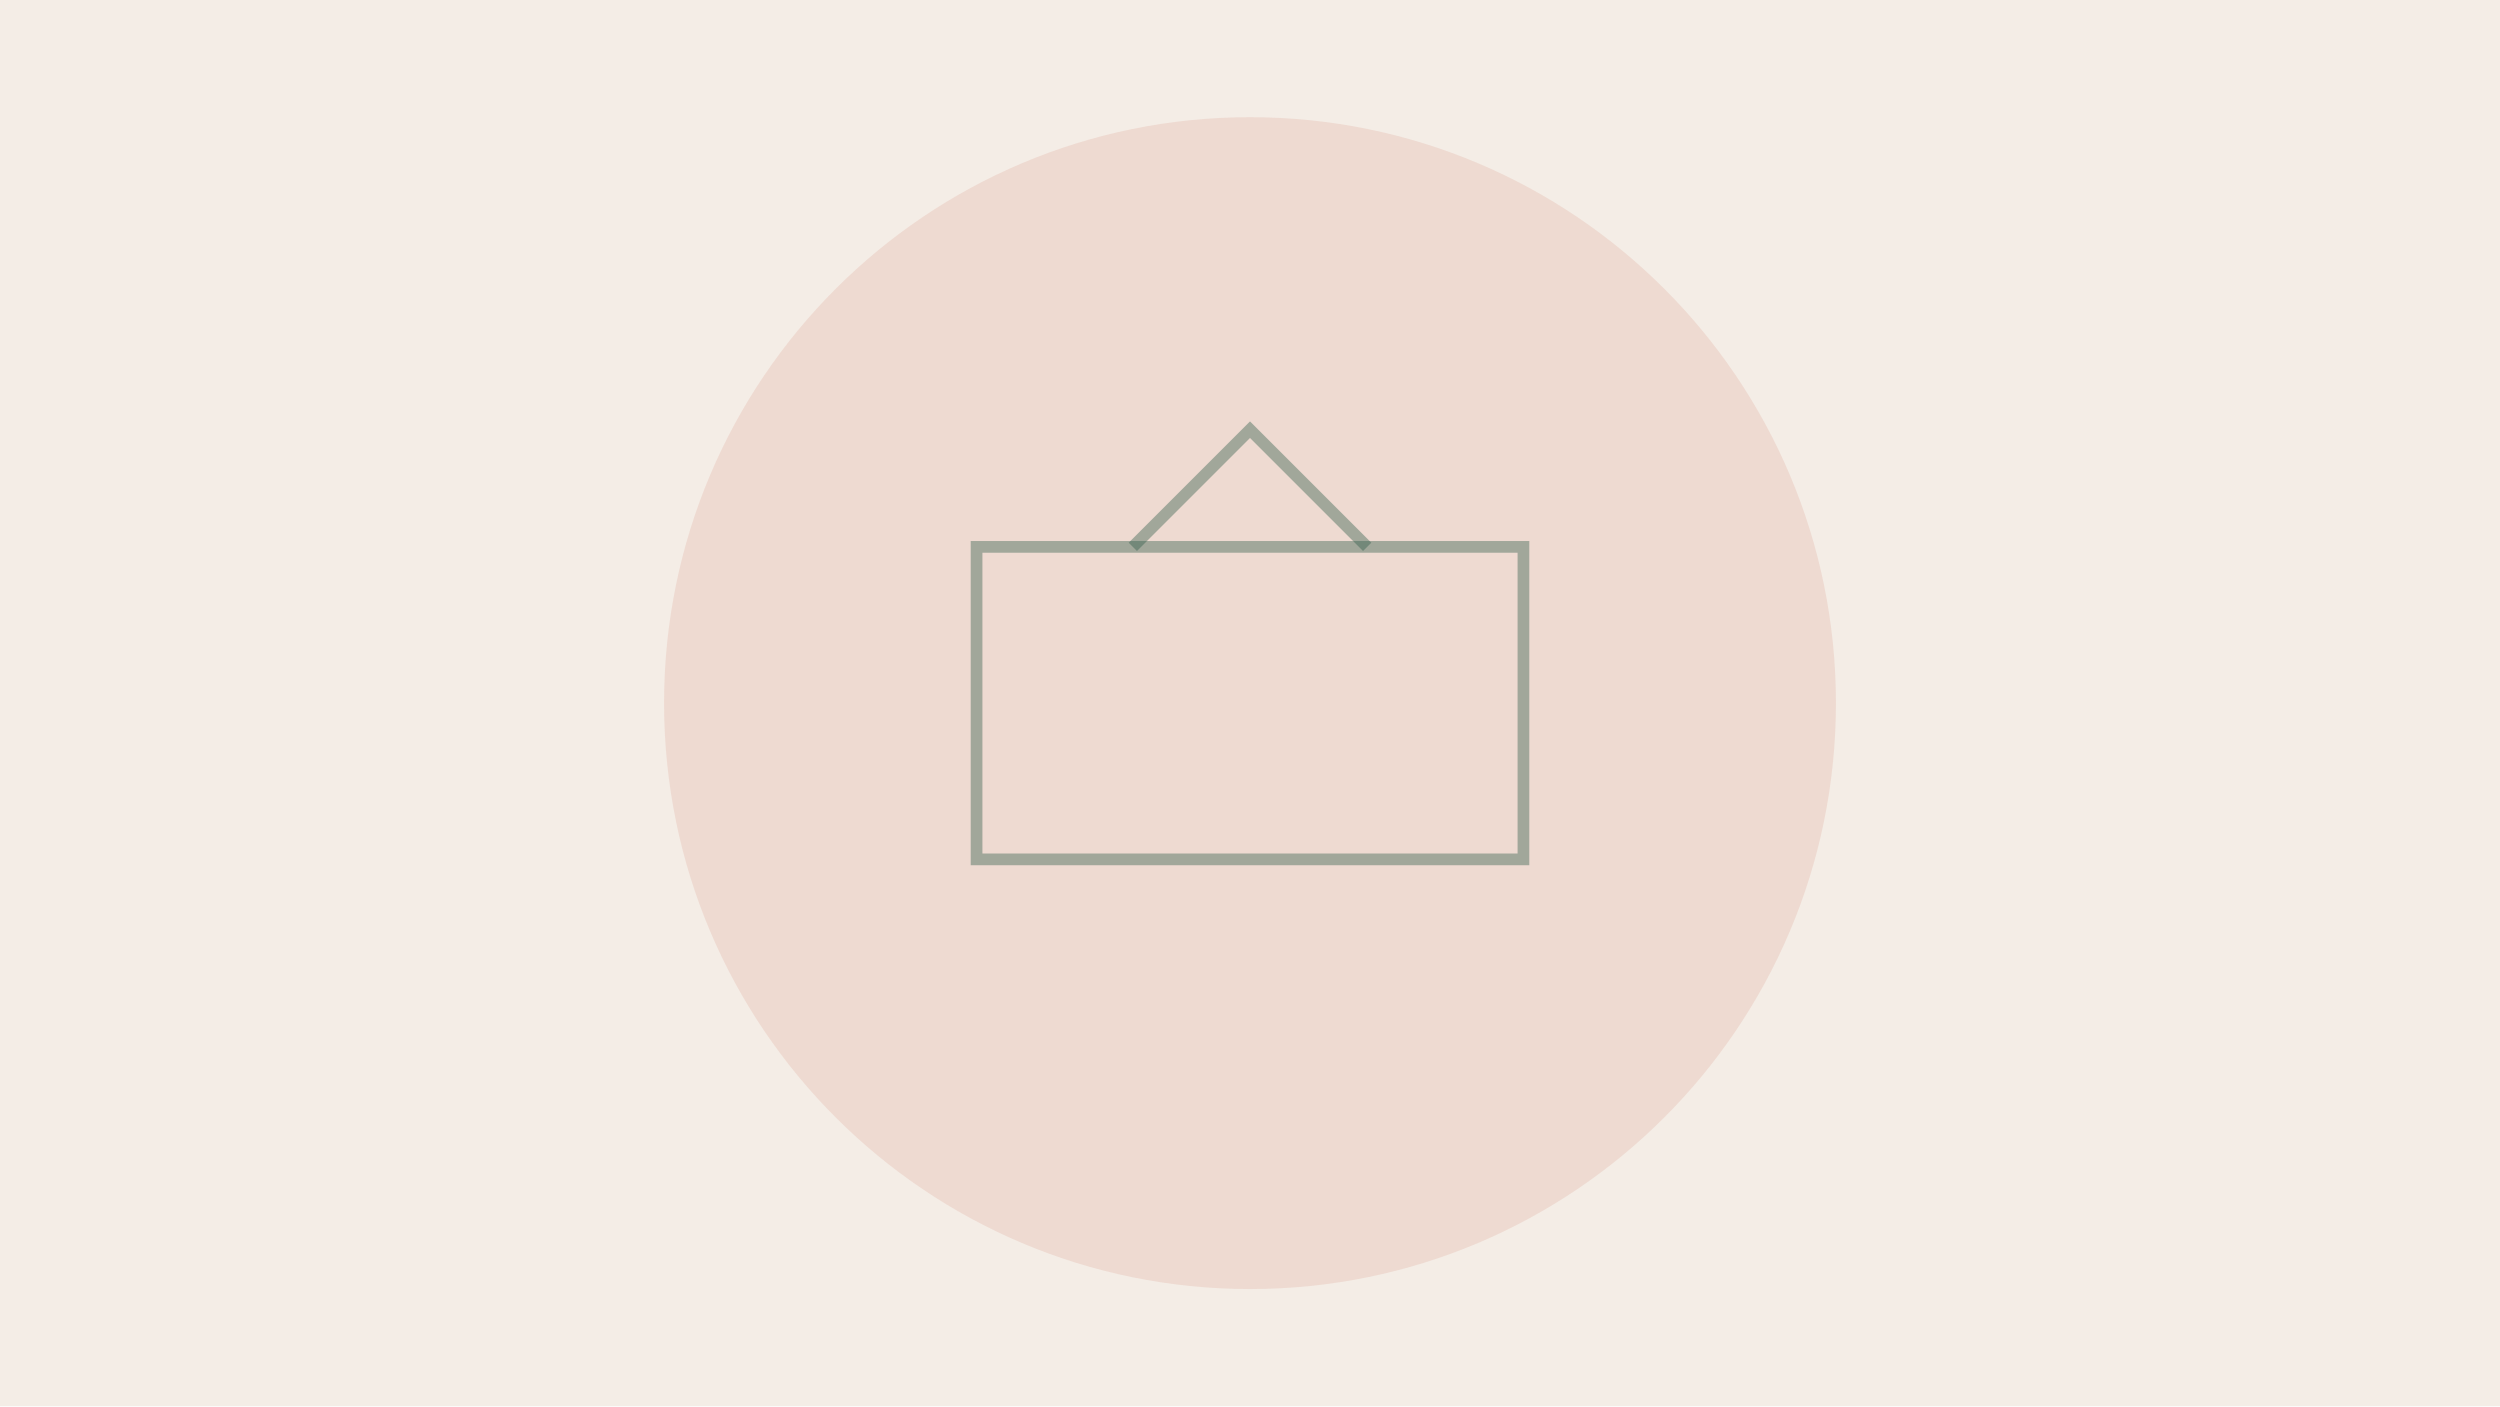
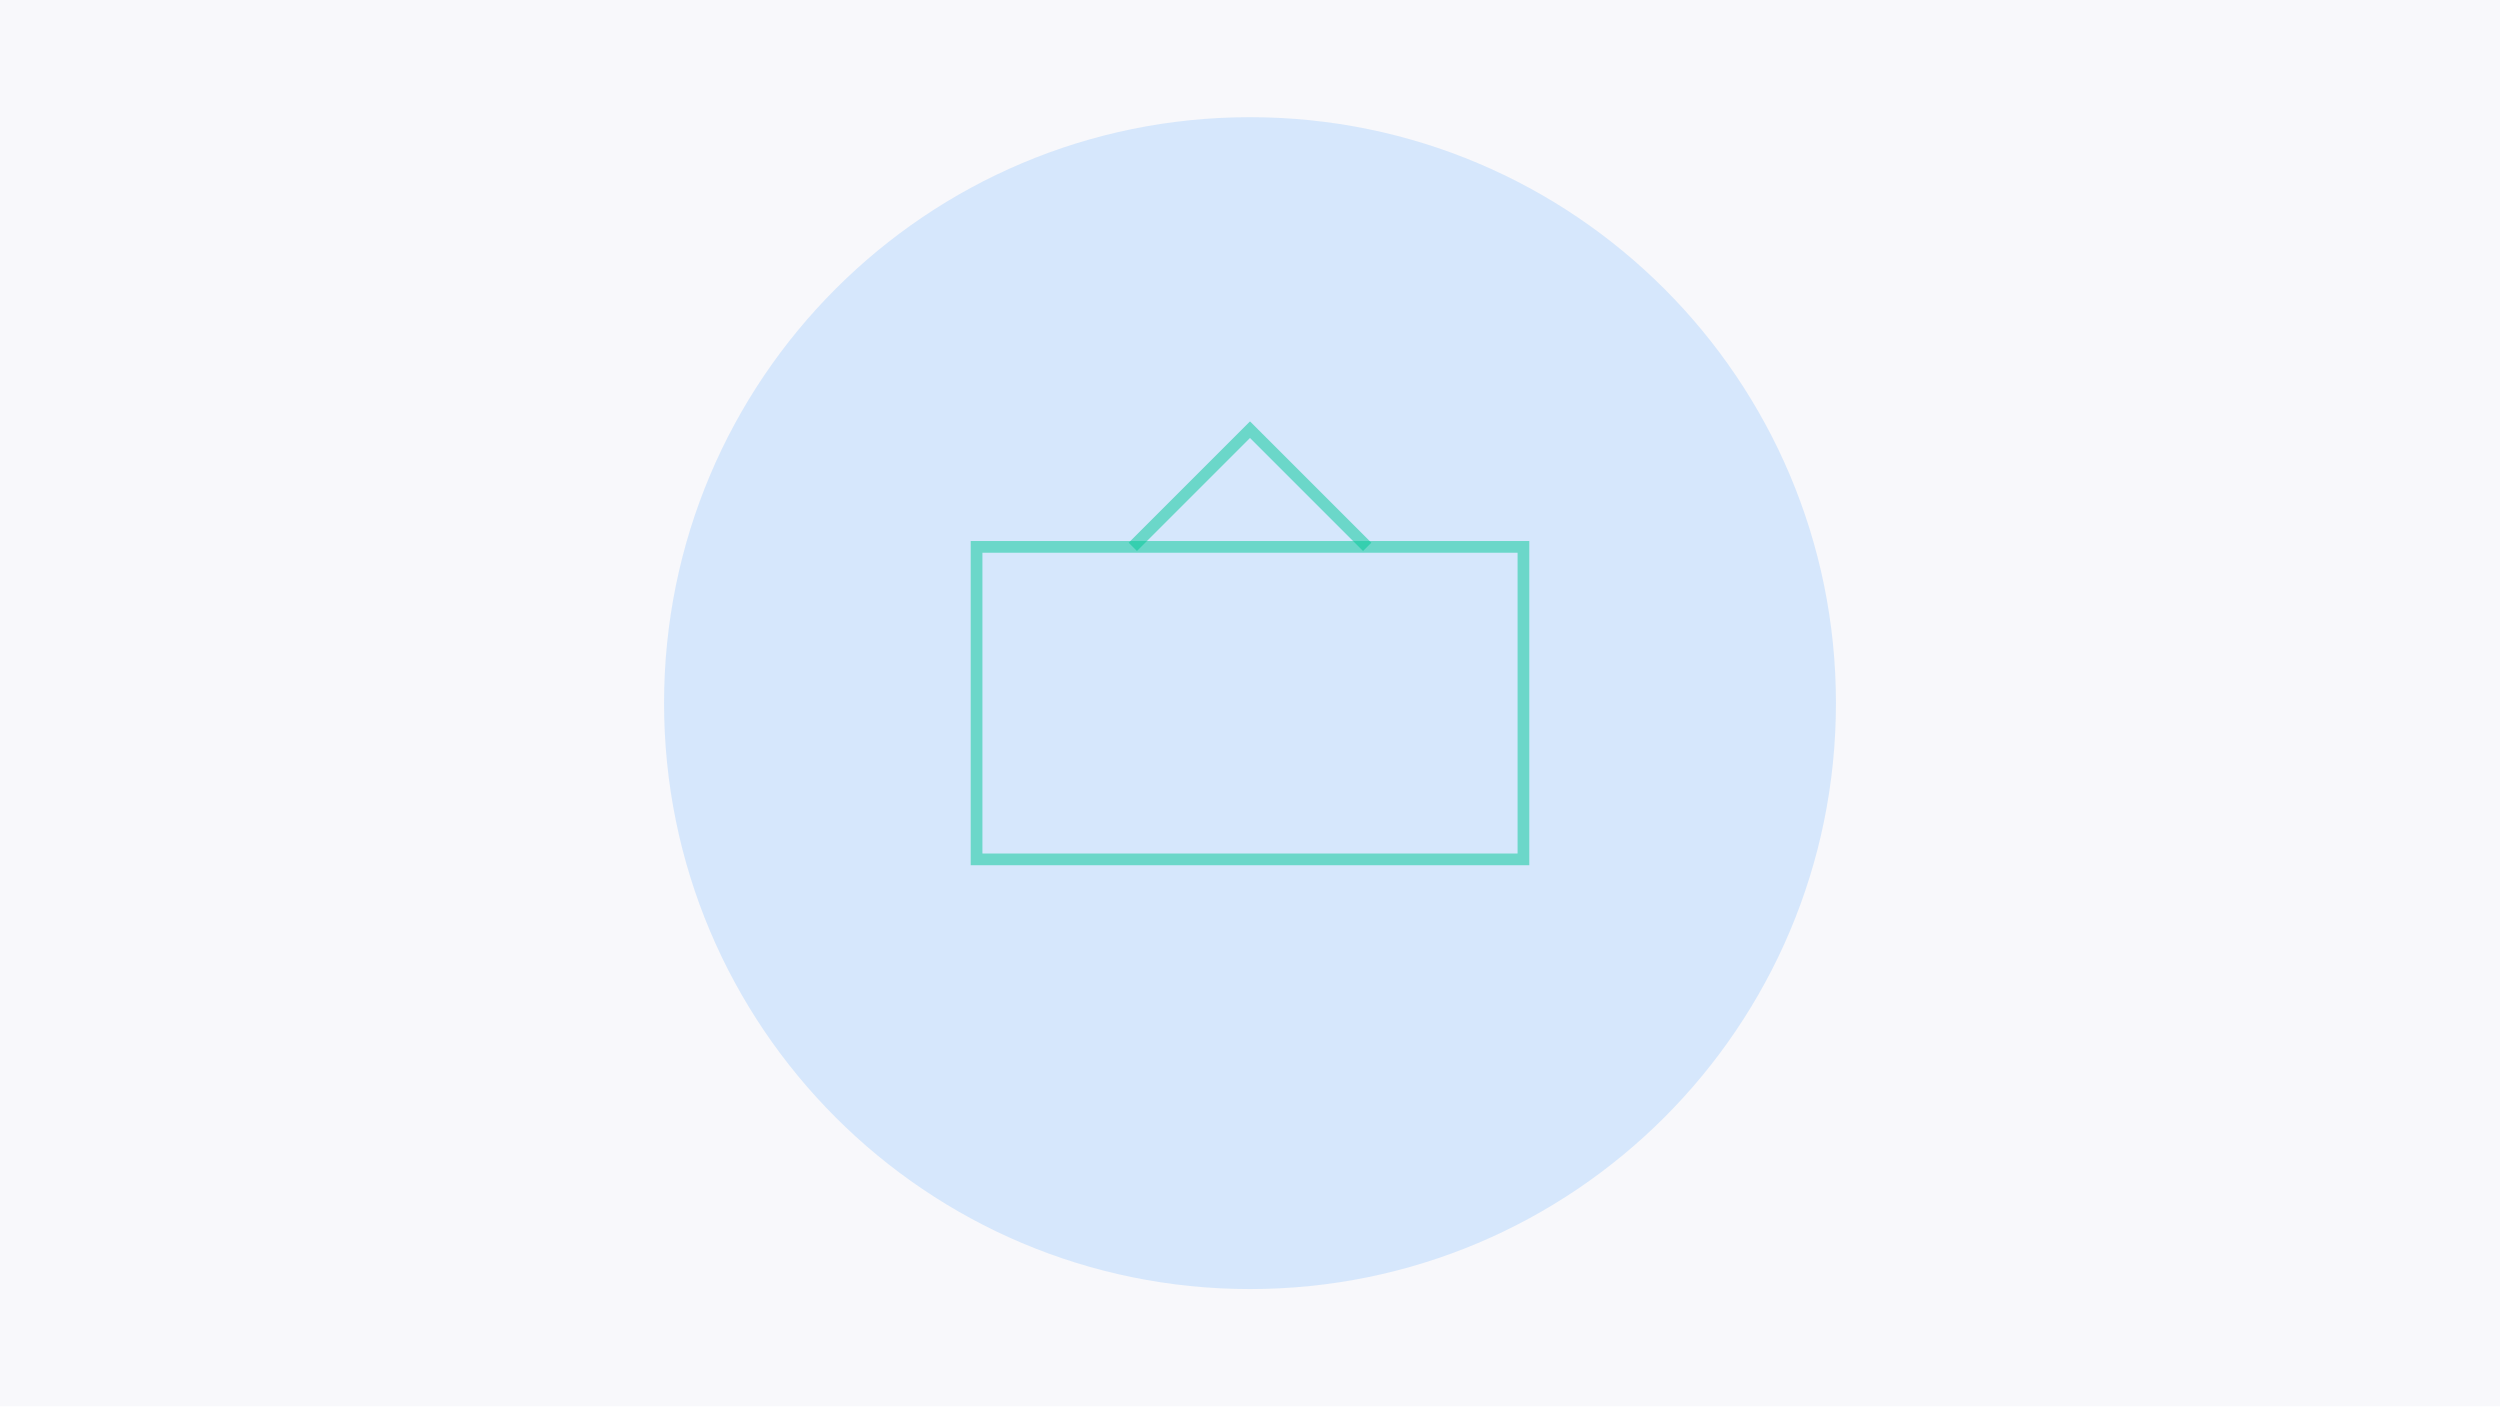
<svg xmlns="http://www.w3.org/2000/svg" width="640" height="360" viewBox="0 0 640 360" fill="none" aria-hidden="true">
-   <rect width="640" height="360" fill="#F4EDE6" />
-   <circle cx="320" cy="180" r="150" fill="#E8C4B8" fill-opacity="0.45" />
-   <path d="M250 140H390V220H250V140Z" stroke="#2D5A4A" stroke-width="3" stroke-opacity="0.4" />
-   <path d="M290 140L320 110L350 140" stroke="#2D5A4A" stroke-width="3" stroke-opacity="0.4" />
+   <rect width="640" height="360" fill="#F8F8FB" />
+   <circle cx="320" cy="180" r="150" fill="#0080FF" fill-opacity="0.14" />
+   <path d="M250 140H390V220H250V140Z" stroke="#00C896" stroke-width="3" stroke-opacity="0.5" />
+   <path d="M290 140L320 110L350 140" stroke="#00C896" stroke-width="3" stroke-opacity="0.5" />
</svg>
